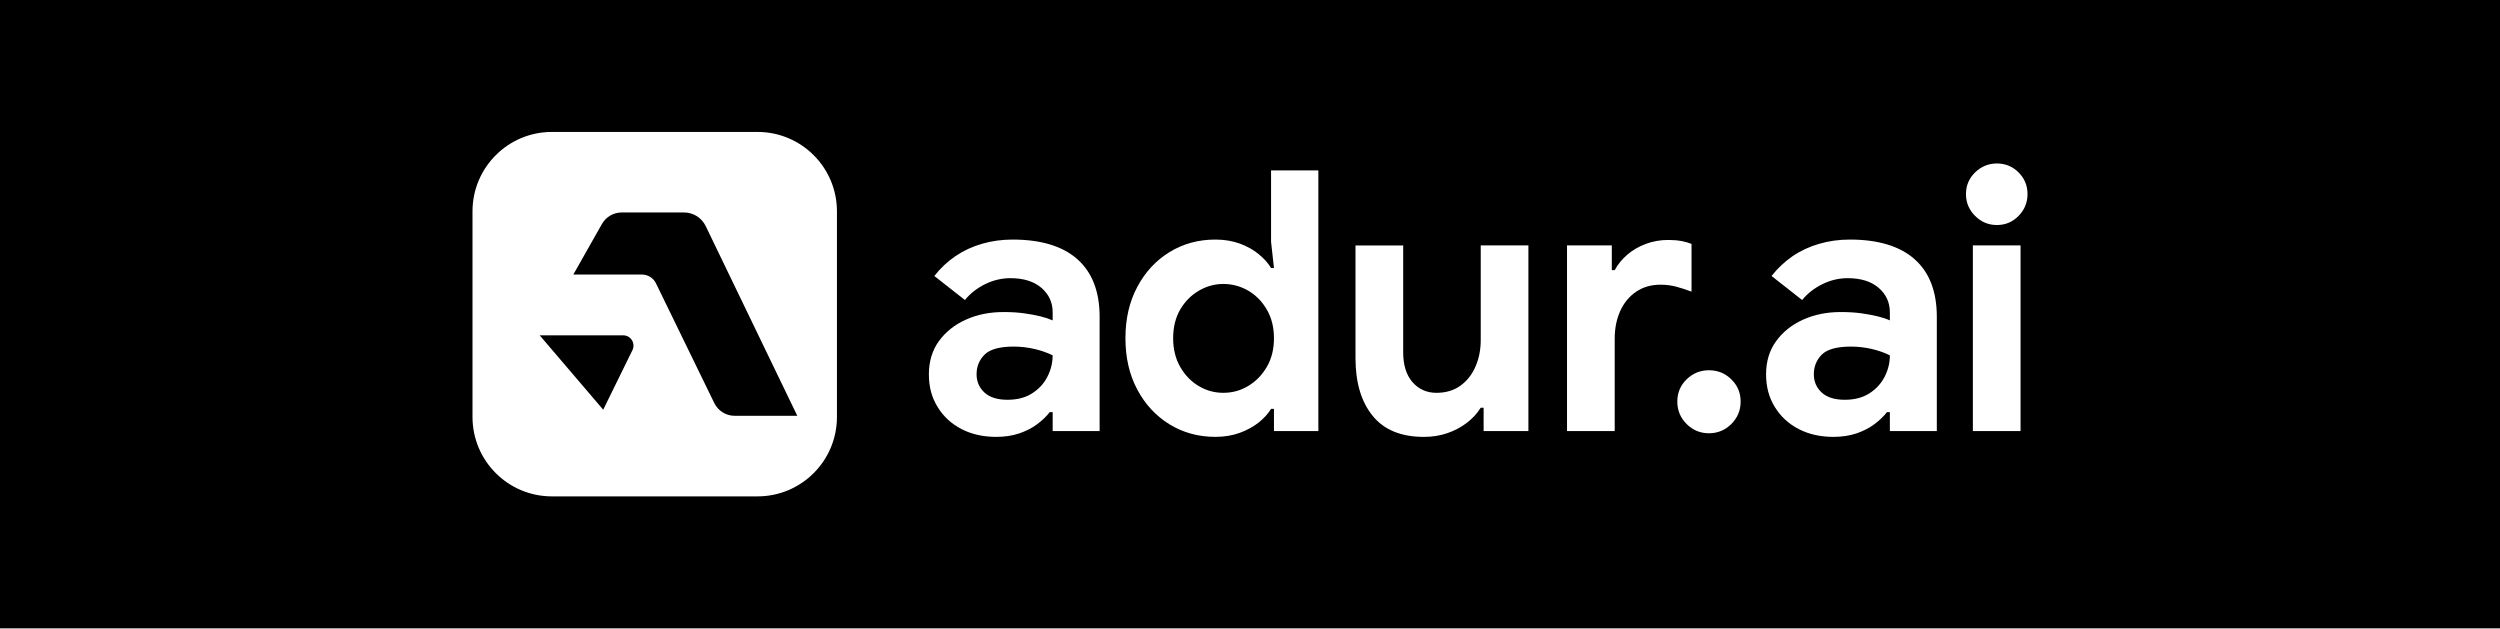
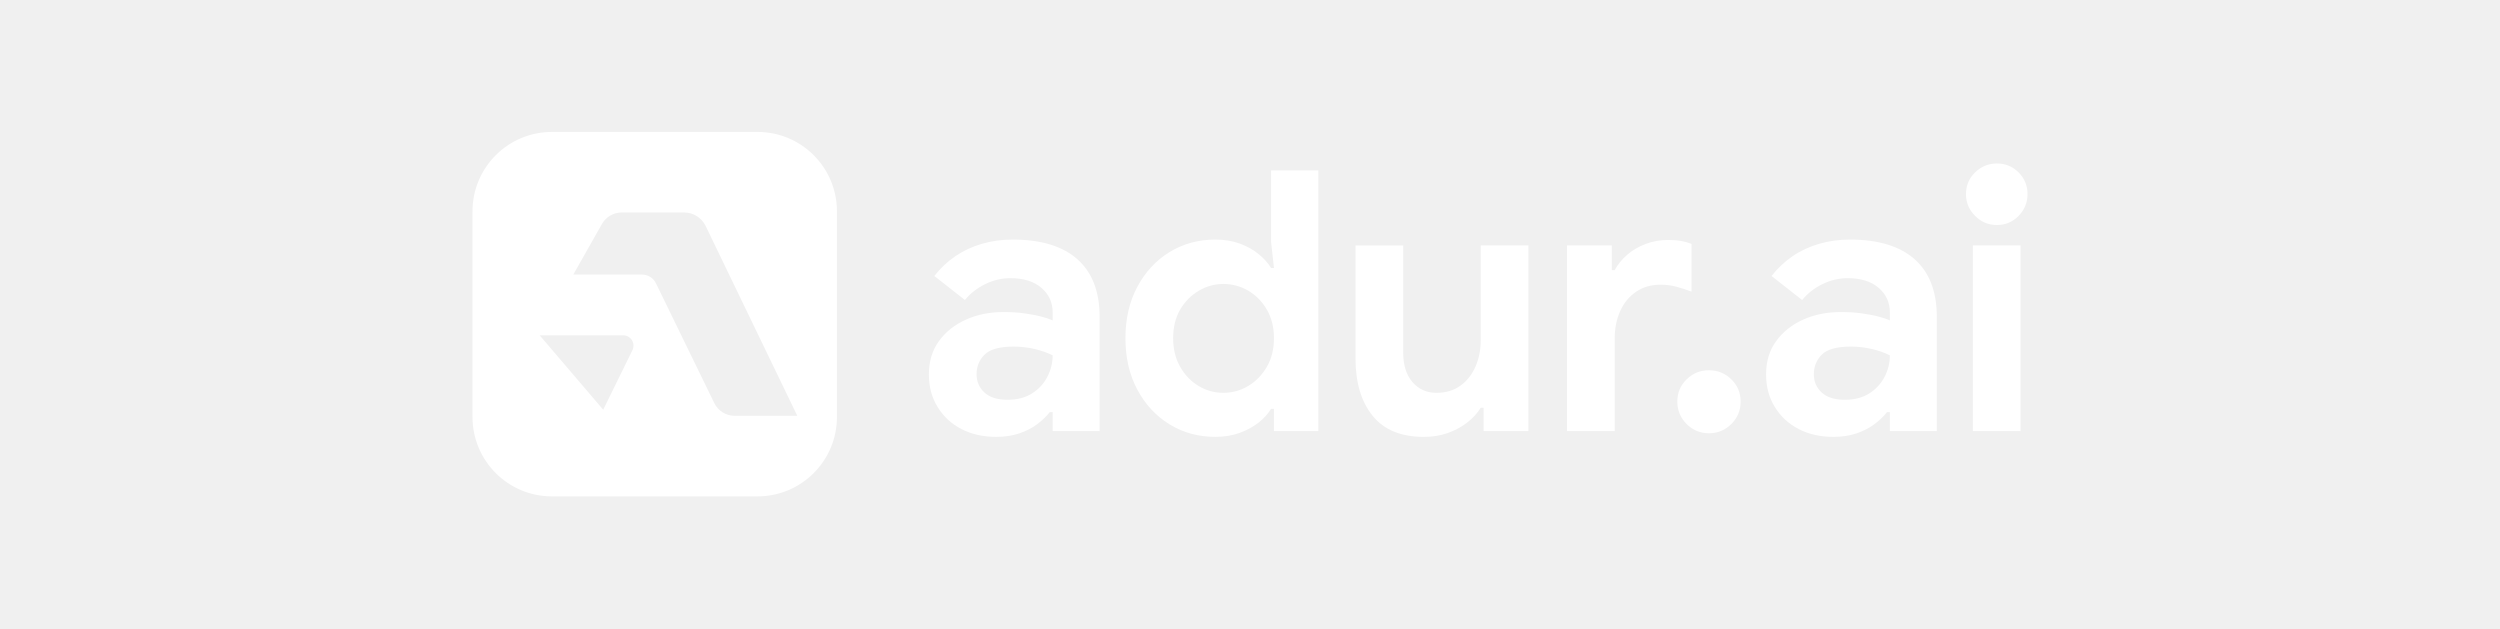
<svg xmlns="http://www.w3.org/2000/svg" id="Layer_1" data-name="Layer 1" viewBox="0 0 1591.53 400">
  <defs>
    <style>
      .cls-1 {
        fill: #fff;
      }
    </style>
  </defs>
-   <rect x="0" width="1591.53" height="400" />
+   <rect x="0" width="1591.53" height="400" fill="none" />
  <g>
    <g>
      <path class="cls-1" d="M685.88,165.03c-9.41-8.33-23.16-12.52-41.24-12.52-6.8,0-13.29.89-19.47,2.68-6.18,1.78-11.81,4.4-16.92,7.87-5.11,3.48-9.6,7.69-13.44,12.64l19.47,15.29c3.38-4.18,7.69-7.54,12.86-10.09,5.17-2.55,10.55-3.81,16.12-3.81,8.33,0,14.89,2.03,19.68,6.12,4.8,4.12,7.2,9.32,7.2,15.65v5.11c-2.03-.92-4.58-1.78-7.66-2.55-3.08-.77-6.61-1.41-10.55-1.97-3.94-.55-8.3-.8-13.07-.8-8.83,0-16.82,1.6-23.99,4.86-7.2,3.23-12.92,7.81-17.16,13.66-4.24,5.87-6.37,12.92-6.37,21.1s1.85,14.82,5.57,20.85c3.69,6.03,8.77,10.7,15.16,14.02,6.43,3.32,13.81,4.98,22.14,4.98,5.41,0,10.27-.74,14.58-2.18,4.34-1.48,8.12-3.41,11.38-5.81,3.23-2.4,5.94-4.98,8.09-7.75h1.88v12.06h29.89v-72.77c0-16.08-4.74-28.29-14.15-36.63ZM666.75,239.89c-2.21,4.34-5.47,7.84-9.72,10.55-4.24,2.71-9.47,4.06-15.65,4.06-6.49,0-11.38-1.57-14.7-4.64-3.32-3.11-4.98-6.95-4.98-11.59,0-4.95,1.69-9.1,5.11-12.52,3.38-3.38,9.56-5.11,18.51-5.11,4.49,0,8.89.52,13.22,1.51,4.34,1.02,8.18,2.37,11.59,4.06,0,4.8-1.14,9.35-3.38,13.69Z" />
      <path class="cls-1" d="M809.17,108.47v45.43l1.85,16.7h-1.85c-1.88-3.11-4.49-6.03-7.87-8.8-3.41-2.8-7.44-5.04-12.06-6.74-4.64-1.69-9.81-2.55-15.53-2.55-10.83,0-20.54,2.68-29.22,8-8.64,5.32-15.47,12.7-20.48,22.14-5.04,9.41-7.54,20.3-7.54,32.66s2.49,23.25,7.54,32.69c5.01,9.41,11.84,16.79,20.48,22.11,8.67,5.32,18.39,8,29.22,8,5.72,0,10.89-.86,15.53-2.55,4.61-1.69,8.64-3.91,12.06-6.58,3.38-2.71,6-5.63,7.87-8.7h1.85v14.15h28.26V108.47h-30.11ZM806.5,233.52c-3.01,5.17-6.95,9.23-11.81,12.15-4.86,2.95-10.18,4.4-15.87,4.4s-10.8-1.41-15.65-4.28c-4.86-2.86-8.8-6.92-11.81-12.18-3.01-5.23-4.52-11.35-4.52-18.3s1.51-13.19,4.52-18.3c3.01-5.11,6.95-9.07,11.81-11.93,4.86-2.86,10.09-4.31,15.65-4.31s11.01,1.45,15.87,4.31c4.86,2.86,8.8,6.86,11.81,12.06,3.01,5.17,4.52,11.23,4.52,18.18s-1.51,13.01-4.52,18.21Z" />
      <path class="cls-1" d="M942.65,156.24v60.25c0,6.18-1.11,11.81-3.35,16.92-2.25,5.11-5.44,9.16-9.63,12.15-4.18,3.01-9.26,4.52-15.29,4.52s-11.26-2.28-15.19-6.83c-3.94-4.55-5.9-10.86-5.9-18.88v-68.12h-30.36v71.84c0,15.44,3.63,27.65,10.89,36.6,7.26,8.98,18.15,13.44,32.66,13.44,5.26,0,10.18-.77,14.73-2.31,4.55-1.54,8.7-3.72,12.39-6.49,3.72-2.8,6.74-6.03,9.04-9.75h1.85v14.85h28.51v-118.19h-30.36Z" />
      <path class="cls-1" d="M1070.35,153.44c-2.49-.46-5.26-.68-8.33-.68-5.11,0-9.9.83-14.39,2.55-4.46,1.69-8.37,3.97-11.69,6.83-3.32,2.86-6,6.12-8,9.84h-1.85v-15.75h-28.51v118.19h30.36v-58.86c0-6.49,1.17-12.33,3.48-17.5,2.31-5.17,5.69-9.29,10.09-12.3,4.4-3.01,9.6-4.52,15.62-4.52,3.57,0,6.92.43,10.09,1.29,3.17.86,6.37,1.88,9.63,3.14v-30.36c-1.85-.8-4.03-1.41-6.49-1.88Z" />
      <path class="cls-1" d="M1102.21,241.52c-3.94-3.88-8.7-5.81-14.27-5.81s-10.3,1.94-14.24,5.81c-3.94,3.84-5.9,8.55-5.9,14.12s1.97,10.33,5.9,14.27c3.94,3.94,8.7,5.91,14.24,5.91s10.33-1.97,14.27-5.91c3.94-3.94,5.9-8.7,5.9-14.27s-1.97-10.27-5.9-14.12Z" />
      <path class="cls-1" d="M1218.89,165.03c-9.44-8.33-23.19-12.52-41.24-12.52-6.83,0-13.32.89-19.47,2.68-6.18,1.78-11.84,4.4-16.95,7.87-5.07,3.48-9.56,7.69-13.44,12.64l19.47,15.29c3.41-4.18,7.69-7.54,12.89-10.09,5.17-2.55,10.52-3.81,16.08-3.81,8.37,0,14.92,2.03,19.71,6.12,4.77,4.12,7.17,9.32,7.17,15.65v5.11c-2-.92-4.55-1.78-7.63-2.55-3.11-.77-6.61-1.41-10.55-1.97-3.94-.55-8.3-.8-13.1-.8-8.8,0-16.79,1.6-23.99,4.86-7.17,3.23-12.89,7.81-17.13,13.66-4.28,5.87-6.4,12.92-6.4,21.1s1.88,14.82,5.57,20.85c3.72,6.03,8.77,10.7,15.19,14.02,6.4,3.32,13.78,4.98,22.11,4.98,5.41,0,10.27-.74,14.61-2.18,4.34-1.48,8.12-3.41,11.35-5.81,3.26-2.4,5.97-4.98,8.12-7.75h1.85v12.06h29.89v-72.77c0-16.08-4.71-28.29-14.12-36.63ZM1199.76,239.89c-2.25,4.34-5.47,7.84-9.72,10.55-4.28,2.71-9.47,4.06-15.65,4.06-6.49,0-11.41-1.57-14.7-4.64-3.35-3.11-4.98-6.95-4.98-11.59,0-4.95,1.69-9.1,5.07-12.52,3.41-3.38,9.6-5.11,18.55-5.11,4.49,0,8.89.52,13.22,1.51,4.31,1.02,8.18,2.37,11.56,4.06,0,4.8-1.11,9.35-3.35,13.69Z" />
      <path class="cls-1" d="M1285.05,109.76c-3.78-3.78-8.4-5.69-13.78-5.69s-10.06,1.91-13.9,5.69c-3.88,3.78-5.81,8.37-5.81,13.78s1.94,10.06,5.81,13.9c3.84,3.88,8.49,5.81,13.9,5.81s10-1.94,13.78-5.81c3.78-3.84,5.69-8.49,5.69-13.9s-1.91-10-5.69-13.78ZM1255.95,156.24v118.19h30.36v-118.19h-30.36Z" />
    </g>
    <path class="cls-1" d="M482.25,83.99h-130.89c-27.93,0-50.56,22.64-50.56,50.56v130.89c0,27.93,22.64,50.56,50.56,50.56h130.89c27.93,0,50.56-22.64,50.56-50.56v-130.89c0-27.93-22.64-50.56-50.56-50.56ZM402.62,222.91l-18.61,37.92-40.44-47.36h53.14c4.86,0,8.03,5.07,5.91,9.44ZM467.73,264.71c-5.54,0-10.58-3.14-13.01-8.12l-37.12-76.21c-1.66-3.44-5.14-5.6-8.95-5.6h-43.67l18.21-32.17c2.55-4.52,7.38-7.35,12.58-7.35h39.74c5.84,0,11.16,3.35,13.72,8.61l58.34,120.84h-39.83Z" />
  </g>
</svg>
